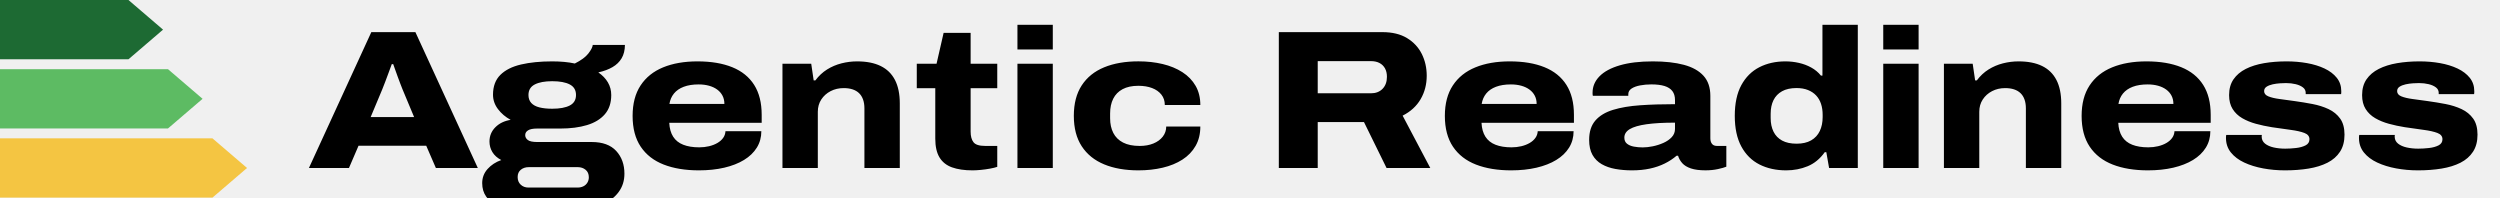
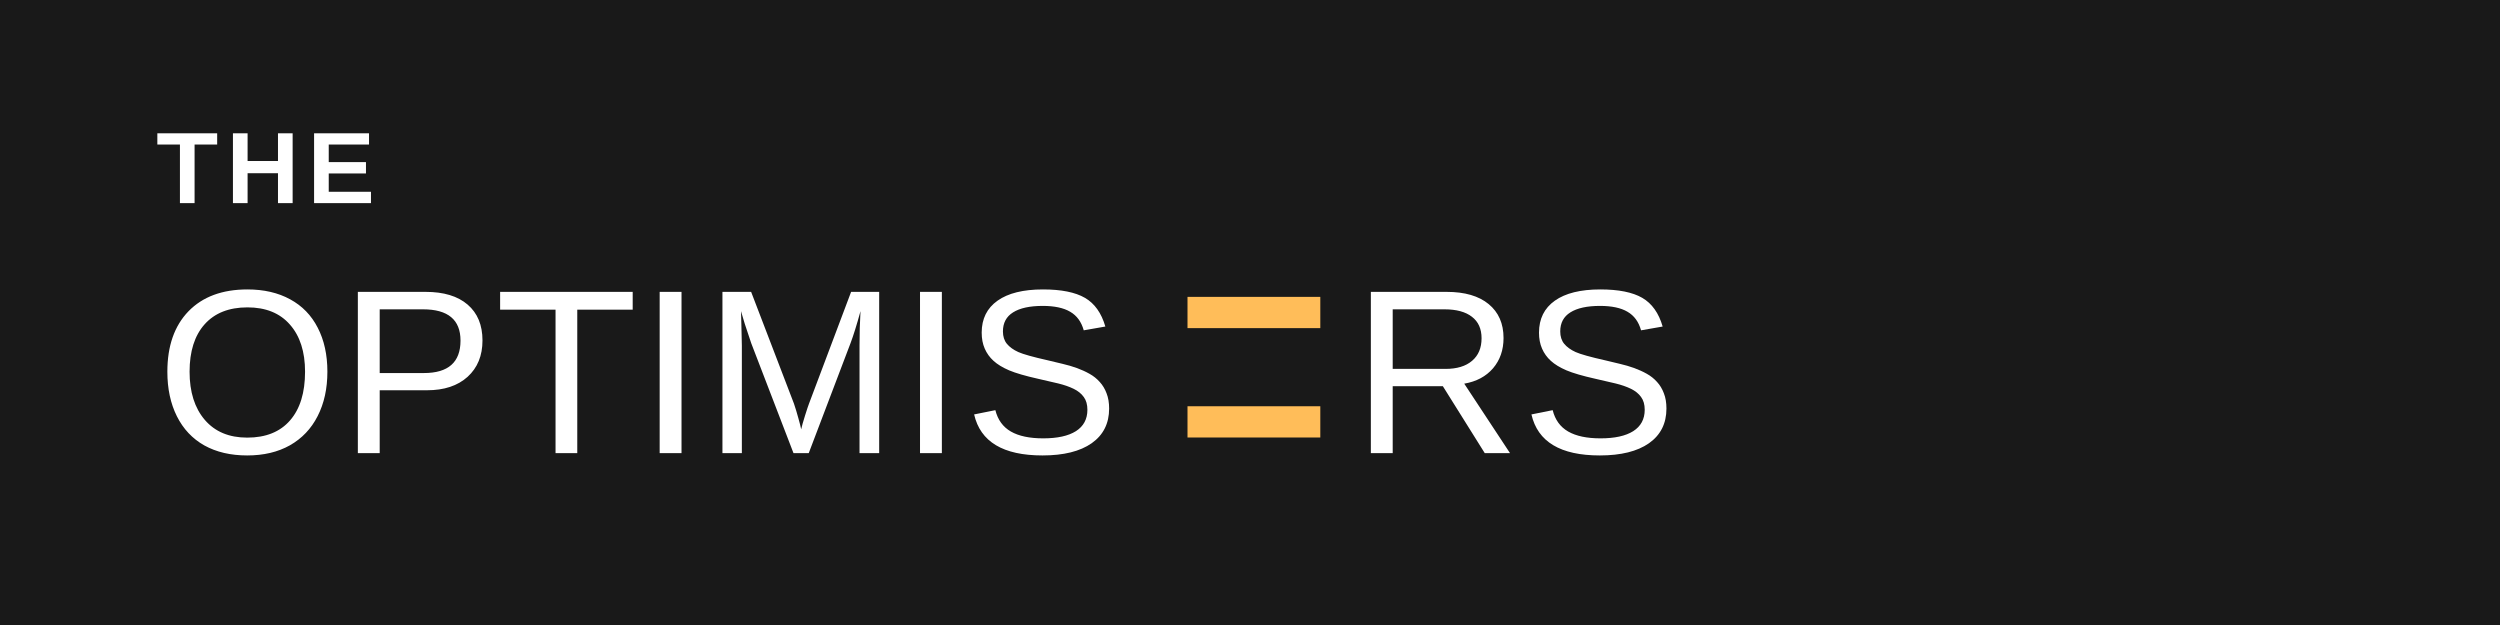
- <svg xmlns="http://www.w3.org/2000/svg" viewBox="0 0 506 40" width="506" height="40">
-   <path d="M0 0h26l7 6-7 6H0z" fill="#1D6A33" />
-   <path d="M0 14h34l7 6-7 6H0z" fill="#5DBB63" />
-   <path d="M0 28h43l7 6-7 6H0z" fill="#F4C542" />
-   <path transform="translate(62 34)" d="M0.527 0.0 13.155 -27.497H22.077L34.71 0.0H26.221L24.267 -4.51H10.569L8.63 0.0ZM13.021 -10.303H21.816L19.459 -15.949Q19.301 -16.343 19.04 -17.019Q18.778 -17.696 18.498 -18.468Q18.218 -19.24 17.972 -19.933Q17.726 -20.626 17.585 -21.02H17.296Q17.029 -20.279 16.669 -19.32Q16.31 -18.361 15.971 -17.45Q15.632 -16.539 15.378 -15.935ZM41.452 8.099Q39.901 8.099 38.56 7.516Q37.219 6.933 36.407 5.798Q35.596 4.664 35.596 3.061Q35.596 1.414 36.689 0.2Q37.782 -1.015 39.458 -1.607Q38.255 -2.233 37.662 -3.213Q37.07 -4.193 37.07 -5.353Q37.07 -7.052 38.263 -8.246Q39.456 -9.44 41.356 -9.739Q39.78 -10.599 38.783 -11.926Q37.785 -13.253 37.785 -14.832Q37.785 -17.368 39.275 -18.845Q40.765 -20.322 43.462 -20.949Q46.158 -21.577 49.757 -21.577Q51.06 -21.577 52.203 -21.47Q53.346 -21.363 54.344 -21.146Q56.251 -22.104 57.077 -23.163Q57.903 -24.223 57.974 -24.903H64.485Q64.472 -23.316 63.823 -22.214Q63.174 -21.113 61.977 -20.417Q60.78 -19.721 59.1 -19.345Q60.349 -18.491 61.033 -17.331Q61.716 -16.171 61.716 -14.76Q61.716 -12.381 60.424 -10.883Q59.131 -9.384 56.815 -8.683Q54.5 -7.982 51.392 -7.982H46.7Q45.472 -7.982 44.888 -7.624Q44.303 -7.266 44.303 -6.652Q44.303 -6.053 44.839 -5.655Q45.375 -5.257 46.745 -5.257H57.754Q61.055 -5.257 62.719 -3.449Q64.383 -1.641 64.383 1.156Q64.383 3.26 63.247 4.818Q62.111 6.376 60.233 7.237Q58.355 8.099 56.089 8.099ZM44.95 3.961H54.918Q55.551 3.961 56.064 3.712Q56.576 3.462 56.877 2.98Q57.178 2.498 57.178 1.872Q57.178 0.897 56.526 0.364Q55.875 -0.169 54.959 -0.169H45.016Q44.06 -0.169 43.416 0.354Q42.771 0.877 42.771 1.837Q42.771 2.796 43.393 3.378Q44.016 3.961 44.95 3.961ZM49.766 -11.994Q52.06 -11.994 53.322 -12.649Q54.583 -13.303 54.583 -14.775Q54.583 -16.247 53.322 -16.906Q52.06 -17.564 49.766 -17.564Q47.512 -17.564 46.236 -16.906Q44.961 -16.247 44.961 -14.775Q44.961 -13.783 45.528 -13.161Q46.095 -12.54 47.17 -12.267Q48.245 -11.994 49.766 -11.994ZM79.466 0.48Q75.349 0.48 72.335 -0.692Q69.321 -1.864 67.68 -4.312Q66.039 -6.76 66.039 -10.542Q66.039 -14.259 67.656 -16.711Q69.273 -19.163 72.223 -20.37Q75.173 -21.577 79.171 -21.577Q83.303 -21.577 86.21 -20.396Q89.117 -19.216 90.641 -16.819Q92.165 -14.422 92.165 -10.756V-9.14H73.459Q73.54 -7.447 74.245 -6.338Q74.951 -5.229 76.289 -4.704Q77.627 -4.179 79.531 -4.179Q80.572 -4.179 81.516 -4.405Q82.46 -4.632 83.193 -5.056Q83.925 -5.48 84.361 -6.082Q84.797 -6.685 84.836 -7.445H92.096Q92.096 -5.595 91.182 -4.121Q90.267 -2.646 88.586 -1.623Q86.905 -0.599 84.585 -0.059Q82.265 0.48 79.466 0.48ZM73.491 -12.958H84.616Q84.616 -13.902 84.238 -14.63Q83.861 -15.359 83.163 -15.871Q82.466 -16.383 81.509 -16.648Q80.552 -16.913 79.403 -16.913Q77.643 -16.913 76.385 -16.435Q75.127 -15.957 74.406 -15.067Q73.685 -14.176 73.491 -12.958ZM96.37 0.0V-21.097H102.192L102.688 -17.722H103.026Q104.05 -19.094 105.403 -19.94Q106.757 -20.785 108.32 -21.181Q109.883 -21.577 111.482 -21.577Q114.331 -21.577 116.247 -20.64Q118.163 -19.703 119.14 -17.815Q120.118 -15.926 120.118 -13.067V0.0H112.958V-12.07Q112.958 -13.092 112.678 -13.868Q112.399 -14.643 111.868 -15.15Q111.338 -15.657 110.558 -15.913Q109.778 -16.168 108.761 -16.168Q107.298 -16.168 106.113 -15.552Q104.928 -14.937 104.227 -13.861Q103.526 -12.786 103.526 -11.375V0.0ZM134.842 0.48Q132.374 0.48 130.691 -0.125Q129.008 -0.731 128.154 -2.14Q127.3 -3.549 127.3 -5.944V-16.15H123.556V-21.097H127.557L128.988 -27.351H134.455V-21.097H139.846V-16.15H134.455V-7.366Q134.455 -5.954 135.038 -5.211Q135.62 -4.467 137.371 -4.467H139.846V-0.232Q139.294 -0.037 138.372 0.131Q137.449 0.299 136.497 0.39Q135.544 0.48 134.842 0.48ZM143.93 -23.989V-28.977H151.086V-23.989ZM143.93 0.0V-21.097H151.086V0.0ZM168.425 0.48Q164.411 0.48 161.475 -0.735Q158.539 -1.95 156.941 -4.399Q155.342 -6.849 155.342 -10.555Q155.342 -14.272 156.943 -16.72Q158.544 -19.169 161.48 -20.376Q164.416 -21.583 168.425 -21.583Q171.048 -21.583 173.32 -21.04Q175.593 -20.498 177.316 -19.391Q179.038 -18.283 179.992 -16.624Q180.947 -14.966 180.947 -12.748H173.757Q173.757 -13.975 173.069 -14.847Q172.381 -15.718 171.184 -16.177Q169.987 -16.635 168.415 -16.635Q166.489 -16.635 165.215 -15.953Q163.941 -15.271 163.315 -14.018Q162.688 -12.764 162.688 -11.044V-10.055Q162.688 -8.352 163.332 -7.093Q163.976 -5.834 165.306 -5.148Q166.635 -4.462 168.671 -4.462Q170.237 -4.462 171.445 -4.957Q172.653 -5.451 173.348 -6.346Q174.043 -7.24 174.043 -8.39H180.947Q180.947 -6.143 179.986 -4.467Q179.025 -2.79 177.319 -1.695Q175.614 -0.599 173.331 -0.06Q171.048 0.48 168.425 0.48ZM196.833 0.0V-27.497H217.783Q220.805 -27.497 222.792 -26.286Q224.778 -25.076 225.774 -23.075Q226.769 -21.073 226.769 -18.673Q226.769 -16.047 225.536 -13.929Q224.302 -11.811 221.891 -10.594L227.488 0.0H218.637L214.069 -9.296H204.707V0.0ZM204.707 -15.118H215.483Q216.953 -15.118 217.833 -16.027Q218.714 -16.935 218.714 -18.454Q218.714 -19.46 218.318 -20.169Q217.923 -20.878 217.204 -21.253Q216.485 -21.627 215.483 -21.627H204.707ZM243.866 0.48Q239.749 0.48 236.735 -0.692Q233.721 -1.864 232.08 -4.312Q230.439 -6.76 230.439 -10.542Q230.439 -14.259 232.056 -16.711Q233.673 -19.163 236.623 -20.37Q239.573 -21.577 243.571 -21.577Q247.703 -21.577 250.61 -20.396Q253.517 -19.216 255.041 -16.819Q256.565 -14.422 256.565 -10.756V-9.14H237.859Q237.94 -7.447 238.645 -6.338Q239.351 -5.229 240.689 -4.704Q242.027 -4.179 243.931 -4.179Q244.972 -4.179 245.916 -4.405Q246.86 -4.632 247.593 -5.056Q248.325 -5.48 248.761 -6.082Q249.197 -6.685 249.236 -7.445H256.496Q256.496 -5.595 255.582 -4.121Q254.667 -2.646 252.986 -1.623Q251.305 -0.599 248.985 -0.059Q246.665 0.48 243.866 0.48ZM237.891 -12.958H249.016Q249.016 -13.902 248.638 -14.63Q248.261 -15.359 247.563 -15.871Q246.866 -16.383 245.909 -16.648Q244.952 -16.913 243.803 -16.913Q242.043 -16.913 240.785 -16.435Q239.527 -15.957 238.806 -15.067Q238.085 -14.176 237.891 -12.958ZM268.313 0.48Q266.535 0.48 264.961 0.198Q263.387 -0.084 262.19 -0.771Q260.993 -1.458 260.318 -2.654Q259.644 -3.851 259.644 -5.689Q259.644 -8.151 260.9 -9.603Q262.157 -11.054 264.477 -11.765Q266.797 -12.476 269.98 -12.696Q273.163 -12.916 277.019 -12.916V-13.755Q277.019 -14.876 276.483 -15.572Q275.947 -16.267 274.896 -16.593Q273.845 -16.918 272.238 -16.918Q271.025 -16.918 269.954 -16.714Q268.883 -16.51 268.225 -16.076Q267.567 -15.642 267.567 -14.927V-14.611H260.388Q260.348 -14.776 260.341 -14.912Q260.335 -15.047 260.335 -15.236Q260.335 -17.118 261.73 -18.548Q263.125 -19.978 265.846 -20.777Q268.568 -21.577 272.537 -21.577Q276.216 -21.577 278.816 -20.88Q281.416 -20.182 282.795 -18.657Q284.174 -17.132 284.174 -14.596V-6.006Q284.174 -5.312 284.503 -4.889Q284.832 -4.467 285.496 -4.467H287.41V-0.26Q286.872 -0.035 285.719 0.22Q284.567 0.475 283.183 0.475Q281.383 0.475 280.241 0.089Q279.099 -0.296 278.495 -0.969Q277.891 -1.643 277.64 -2.477H277.336Q276.3 -1.583 274.944 -0.907Q273.588 -0.231 271.936 0.124Q270.284 0.48 268.313 0.48ZM270.491 -4.165Q271.416 -4.165 272.529 -4.391Q273.643 -4.618 274.672 -5.076Q275.7 -5.534 276.359 -6.238Q277.019 -6.942 277.019 -7.908V-9.176Q273.544 -9.176 271.265 -8.854Q268.985 -8.532 267.877 -7.872Q266.768 -7.212 266.768 -6.149Q266.768 -5.348 267.298 -4.919Q267.828 -4.49 268.686 -4.327Q269.545 -4.165 270.491 -4.165ZM299.525 0.48Q296.457 0.48 294.115 -0.71Q291.773 -1.9 290.446 -4.35Q289.119 -6.799 289.119 -10.553Q289.119 -14.322 290.442 -16.759Q291.765 -19.196 294.076 -20.387Q296.386 -21.577 299.371 -21.577Q300.731 -21.577 302.078 -21.276Q303.424 -20.976 304.587 -20.336Q305.75 -19.697 306.557 -18.698H306.863V-28.977H314.019V0.0H308.208L307.648 -3.189H307.323Q305.897 -1.192 303.874 -0.356Q301.851 0.48 299.525 0.48ZM301.637 -4.918Q303.412 -4.918 304.581 -5.594Q305.75 -6.27 306.327 -7.485Q306.904 -8.701 306.904 -10.298V-10.764Q306.904 -11.979 306.577 -12.972Q306.25 -13.965 305.588 -14.674Q304.926 -15.383 303.932 -15.78Q302.938 -16.178 301.61 -16.178Q299.845 -16.178 298.684 -15.53Q297.523 -14.882 296.952 -13.724Q296.382 -12.566 296.382 -10.977V-10.104Q296.382 -8.52 296.959 -7.35Q297.536 -6.179 298.697 -5.549Q299.859 -4.918 301.637 -4.918ZM319.17 -23.989V-28.977H326.326V-23.989ZM319.17 0.0V-21.097H326.326V0.0ZM331.45 0.0V-21.097H337.272L337.768 -17.722H338.106Q339.13 -19.094 340.483 -19.94Q341.837 -20.785 343.4 -21.181Q344.963 -21.577 346.562 -21.577Q349.411 -21.577 351.327 -20.64Q353.243 -19.703 354.22 -17.815Q355.198 -15.926 355.198 -13.067V0.0H348.038V-12.07Q348.038 -13.092 347.758 -13.868Q347.479 -14.643 346.948 -15.15Q346.418 -15.657 345.638 -15.913Q344.858 -16.168 343.841 -16.168Q342.378 -16.168 341.193 -15.552Q340.008 -14.937 339.307 -13.861Q338.606 -12.786 338.606 -11.375V0.0ZM372.746 0.48Q368.629 0.48 365.615 -0.692Q362.601 -1.864 360.96 -4.312Q359.319 -6.76 359.319 -10.542Q359.319 -14.259 360.936 -16.711Q362.553 -19.163 365.503 -20.37Q368.453 -21.577 372.451 -21.577Q376.583 -21.577 379.49 -20.396Q382.397 -19.216 383.921 -16.819Q385.445 -14.422 385.445 -10.756V-9.14H366.739Q366.82 -7.447 367.525 -6.338Q368.231 -5.229 369.569 -4.704Q370.907 -4.179 372.811 -4.179Q373.852 -4.179 374.796 -4.405Q375.74 -4.632 376.473 -5.056Q377.205 -5.48 377.641 -6.082Q378.077 -6.685 378.116 -7.445H385.376Q385.376 -5.595 384.462 -4.121Q383.547 -2.646 381.866 -1.623Q380.185 -0.599 377.865 -0.059Q375.545 0.48 372.746 0.48ZM366.771 -12.958H377.896Q377.896 -13.902 377.518 -14.63Q377.141 -15.359 376.443 -15.871Q375.746 -16.383 374.789 -16.648Q373.832 -16.913 372.683 -16.913Q370.923 -16.913 369.665 -16.435Q368.407 -15.957 367.686 -15.067Q366.965 -14.176 366.771 -12.958ZM400.485 0.48Q398.2 0.48 396.063 0.085Q393.926 -0.311 392.23 -1.103Q390.534 -1.895 389.535 -3.135Q388.536 -4.375 388.536 -6.09Q388.536 -6.247 388.546 -6.396Q388.555 -6.545 388.59 -6.695H395.799Q395.777 -6.59 395.77 -6.483Q395.764 -6.376 395.764 -6.296Q395.791 -5.454 396.452 -4.927Q397.113 -4.4 398.191 -4.156Q399.269 -3.913 400.524 -3.913Q401.568 -3.913 402.712 -4.043Q403.856 -4.174 404.644 -4.576Q405.433 -4.978 405.433 -5.822Q405.433 -6.698 404.408 -7.09Q403.382 -7.482 401.662 -7.71Q399.941 -7.937 397.83 -8.253Q396.147 -8.521 394.6 -8.944Q393.052 -9.367 391.828 -10.08Q390.603 -10.793 389.886 -11.931Q389.169 -13.069 389.169 -14.753Q389.169 -16.648 390.065 -17.95Q390.962 -19.252 392.551 -20.054Q394.141 -20.856 396.255 -21.217Q398.368 -21.578 400.802 -21.578Q402.956 -21.578 404.937 -21.225Q406.919 -20.872 408.484 -20.133Q410.048 -19.394 410.961 -18.254Q411.874 -17.114 411.874 -15.558Q411.874 -15.404 411.871 -15.225Q411.869 -15.045 411.834 -14.944H404.674V-15.206Q404.674 -15.887 404.103 -16.318Q403.532 -16.749 402.634 -16.966Q401.736 -17.184 400.693 -17.184Q400.235 -17.184 399.487 -17.14Q398.739 -17.095 398.001 -16.935Q397.262 -16.775 396.76 -16.452Q396.259 -16.129 396.259 -15.553Q396.259 -14.843 397.118 -14.495Q397.976 -14.147 399.384 -13.959Q400.792 -13.771 402.445 -13.54Q404.251 -13.292 406.047 -12.947Q407.843 -12.603 409.307 -11.914Q410.771 -11.224 411.649 -9.996Q412.528 -8.767 412.528 -6.745Q412.528 -4.692 411.618 -3.292Q410.708 -1.892 409.079 -1.066Q407.45 -0.24 405.252 0.12Q403.054 0.48 400.485 0.48ZM427.405 0.48Q425.12 0.48 422.983 0.085Q420.846 -0.311 419.15 -1.103Q417.454 -1.895 416.455 -3.135Q415.456 -4.375 415.456 -6.09Q415.456 -6.247 415.466 -6.396Q415.475 -6.545 415.51 -6.695H422.719Q422.697 -6.59 422.69 -6.483Q422.684 -6.376 422.684 -6.296Q422.711 -5.454 423.372 -4.927Q424.033 -4.4 425.111 -4.156Q426.189 -3.913 427.444 -3.913Q428.488 -3.913 429.632 -4.043Q430.776 -4.174 431.564 -4.576Q432.353 -4.978 432.353 -5.822Q432.353 -6.698 431.328 -7.09Q430.302 -7.482 428.582 -7.71Q426.861 -7.937 424.75 -8.253Q423.067 -8.521 421.52 -8.944Q419.972 -9.367 418.748 -10.08Q417.523 -10.793 416.806 -11.931Q416.089 -13.069 416.089 -14.753Q416.089 -16.648 416.985 -17.95Q417.882 -19.252 419.471 -20.054Q421.061 -20.856 423.175 -21.217Q425.288 -21.578 427.722 -21.578Q429.876 -21.578 431.857 -21.225Q433.839 -20.872 435.404 -20.133Q436.968 -19.394 437.881 -18.254Q438.794 -17.114 438.794 -15.558Q438.794 -15.404 438.791 -15.225Q438.789 -15.045 438.754 -14.944H431.594V-15.206Q431.594 -15.887 431.023 -16.318Q430.452 -16.749 429.554 -16.966Q428.656 -17.184 427.613 -17.184Q427.155 -17.184 426.407 -17.14Q425.659 -17.095 424.921 -16.935Q424.182 -16.775 423.68 -16.452Q423.179 -16.129 423.179 -15.553Q423.179 -14.843 424.038 -14.495Q424.896 -14.147 426.304 -13.959Q427.712 -13.771 429.365 -13.54Q431.171 -13.292 432.967 -12.947Q434.763 -12.603 436.227 -11.914Q437.691 -11.224 438.569 -9.996Q439.448 -8.767 439.448 -6.745Q439.448 -4.692 438.538 -3.292Q437.628 -1.892 435.999 -1.066Q434.37 -0.24 432.172 0.12Q429.974 0.48 427.405 0.48Z" fill="#000000" />
+ <svg xmlns="http://www.w3.org/2000/svg" viewBox="0 0 320 80" width="320" height="80">
+   <rect width="320" height="80" fill="#191919" />
+   <text x="20" y="26" font-family="Montserrat,Arial,sans-serif" font-size="13" font-weight="600" fill="#fff" letter-spacing="1">THE</text>
+   <text x="20" y="58" font-family="Montserrat,Arial,sans-serif" font-size="30" font-weight="500" fill="#fff">OPTIMIS</text>
+   <rect x="152" y="38" width="17" height="4" fill="#FFBD59" />
+   <rect x="152" y="52" width="17" height="4" fill="#FFBD59" />
+   <text x="173" y="58" font-family="Montserrat,Arial,sans-serif" font-size="30" font-weight="500" fill="#fff">RS</text>
</svg>
